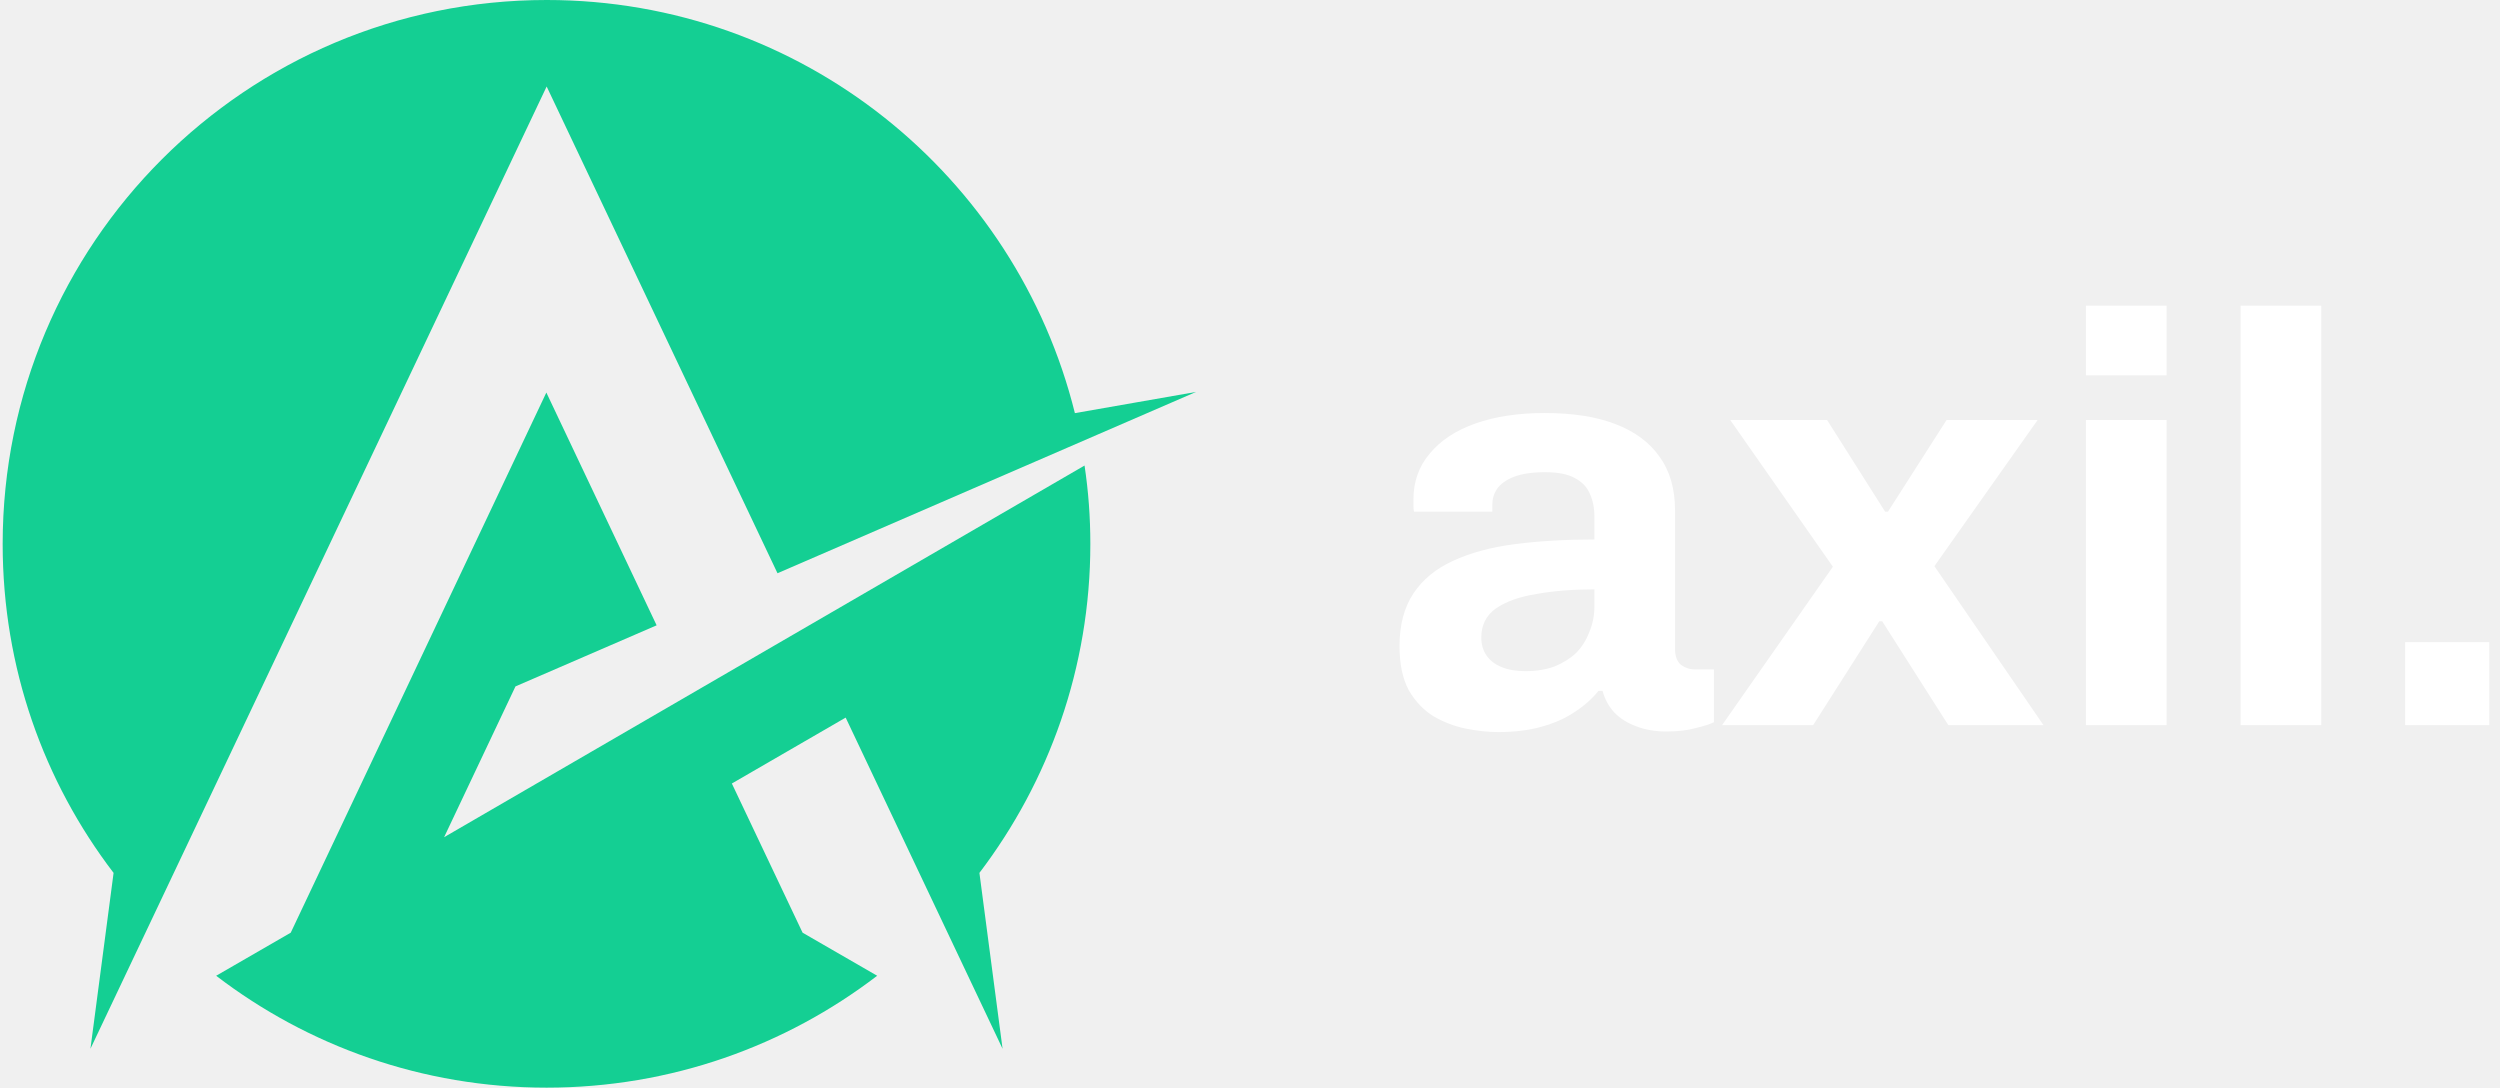
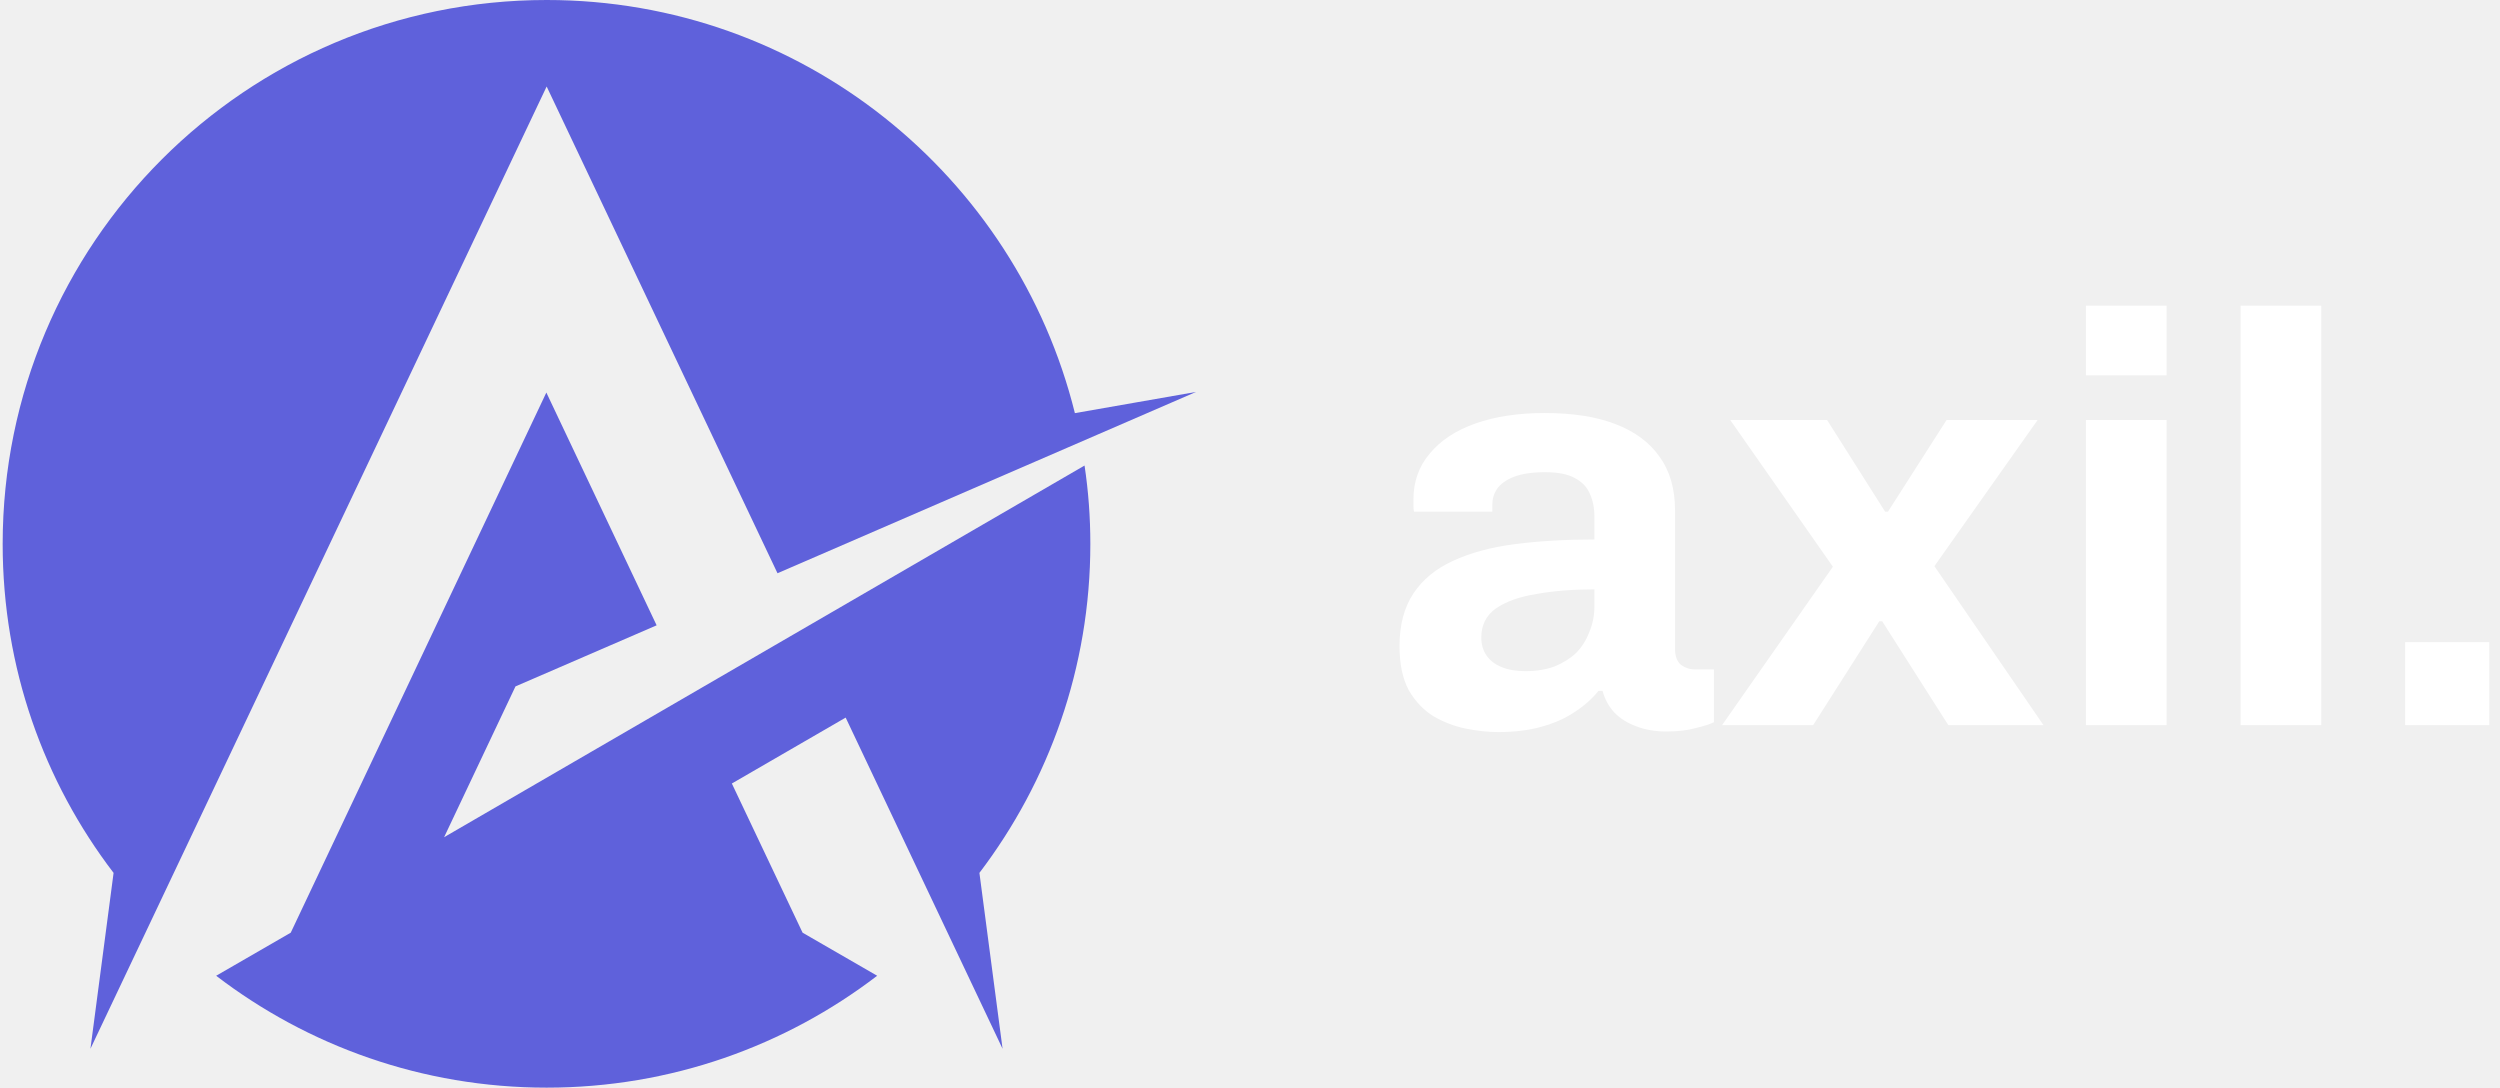
<svg xmlns="http://www.w3.org/2000/svg" width="154" height="67" viewBox="0 0 154 67" fill="none">
-   <path d="M5.571 64.604L33.674 5.328L47.894 35.312L73.68 24.142L66.213 25.449C62.589 10.833 49.399 0 33.674 0C15.156 0 0.164 14.992 0.164 33.51C0.164 41.135 2.699 48.146 6.997 53.77L5.571 64.604Z" fill="#14CF93" />
-   <path d="M27.357 51.571L31.753 42.283L40.448 38.52L33.655 24.181L17.91 57.453L13.315 60.107C18.959 64.425 26.01 66.999 33.674 66.999C41.339 66.999 48.389 64.425 54.034 60.107L49.439 57.453L45.082 48.264L52.093 44.204L61.758 64.603L60.332 53.77C64.61 48.145 67.165 41.114 67.165 33.509C67.165 31.866 67.046 30.261 66.808 28.677L27.357 51.571Z" fill="#14CF93" />
+   <path d="M5.571 64.604L33.674 5.328L47.894 35.312L73.68 24.142L66.213 25.449C62.589 10.833 49.399 0 33.674 0C15.156 0 0.164 14.992 0.164 33.51C0.164 41.135 2.699 48.146 6.997 53.77L5.571 64.604Z" fill="#5F61DB" />
+   <path d="M27.357 51.571L31.753 42.283L40.448 38.52L33.655 24.181L17.91 57.453L13.315 60.107C18.959 64.425 26.01 66.999 33.674 66.999C41.339 66.999 48.389 64.425 54.034 60.107L49.439 57.453L45.082 48.264L52.093 44.204L61.758 64.603L60.332 53.77C64.61 48.145 67.165 41.114 67.165 33.509C67.165 31.866 67.046 30.261 66.808 28.677L27.357 51.571Z" fill="#5F61DB" />
  <path d="M92.285 45.096C91.665 45.096 90.998 45.024 90.284 44.881C89.593 44.738 88.938 44.488 88.318 44.131C87.699 43.75 87.187 43.214 86.782 42.523C86.4 41.808 86.21 40.903 86.21 39.807C86.21 38.497 86.496 37.413 87.068 36.555C87.639 35.698 88.449 35.031 89.497 34.554C90.569 34.054 91.844 33.709 93.321 33.518C94.798 33.327 96.43 33.232 98.216 33.232V31.838C98.216 31.291 98.121 30.814 97.93 30.409C97.764 30.004 97.454 29.683 97.001 29.444C96.573 29.206 95.965 29.087 95.179 29.087C94.393 29.087 93.75 29.182 93.249 29.373C92.773 29.564 92.428 29.814 92.213 30.123C92.023 30.409 91.927 30.731 91.927 31.088V31.517H87.103C87.079 31.398 87.068 31.291 87.068 31.195C87.068 31.076 87.068 30.933 87.068 30.767C87.068 29.671 87.401 28.73 88.068 27.944C88.735 27.134 89.676 26.514 90.891 26.085C92.106 25.657 93.523 25.442 95.143 25.442C96.882 25.442 98.335 25.669 99.503 26.121C100.694 26.574 101.599 27.241 102.218 28.122C102.862 29.004 103.183 30.111 103.183 31.445V39.986C103.183 40.414 103.302 40.736 103.541 40.95C103.803 41.141 104.089 41.236 104.398 41.236H105.577V44.488C105.339 44.607 104.97 44.726 104.47 44.845C103.969 44.988 103.362 45.06 102.647 45.06C101.956 45.06 101.337 44.953 100.789 44.738C100.265 44.548 99.824 44.274 99.467 43.916C99.11 43.535 98.86 43.083 98.717 42.559H98.466C98.061 43.059 97.561 43.499 96.966 43.881C96.394 44.262 95.715 44.559 94.929 44.774C94.167 44.988 93.285 45.096 92.285 45.096ZM93.964 41.343C94.631 41.343 95.227 41.248 95.751 41.058C96.275 40.843 96.716 40.569 97.073 40.236C97.43 39.879 97.704 39.45 97.895 38.949C98.109 38.449 98.216 37.913 98.216 37.341V36.305C96.882 36.305 95.691 36.4 94.643 36.591C93.595 36.758 92.761 37.056 92.142 37.484C91.546 37.913 91.248 38.509 91.248 39.271C91.248 39.7 91.356 40.069 91.57 40.379C91.784 40.688 92.094 40.927 92.499 41.093C92.904 41.26 93.392 41.343 93.964 41.343Z" fill="white" />
  <path d="M106.08 44.667L112.906 34.911L106.581 25.871H112.548L116.122 31.517H116.3L119.909 25.871H125.519L119.159 34.876L125.877 44.667H120.016L115.943 38.27H115.764L111.691 44.667H106.08Z" fill="white" />
  <path d="M128.495 23.119V18.831H133.462V23.119H128.495ZM128.495 44.667V25.871H133.462V44.667H128.495Z" fill="white" />
  <path d="M138.021 44.667V18.831H142.988V44.667H138.021Z" fill="white" />
  <path d="M148.155 44.667V39.557H153.337V44.667H148.155Z" fill="white" />
</svg>
